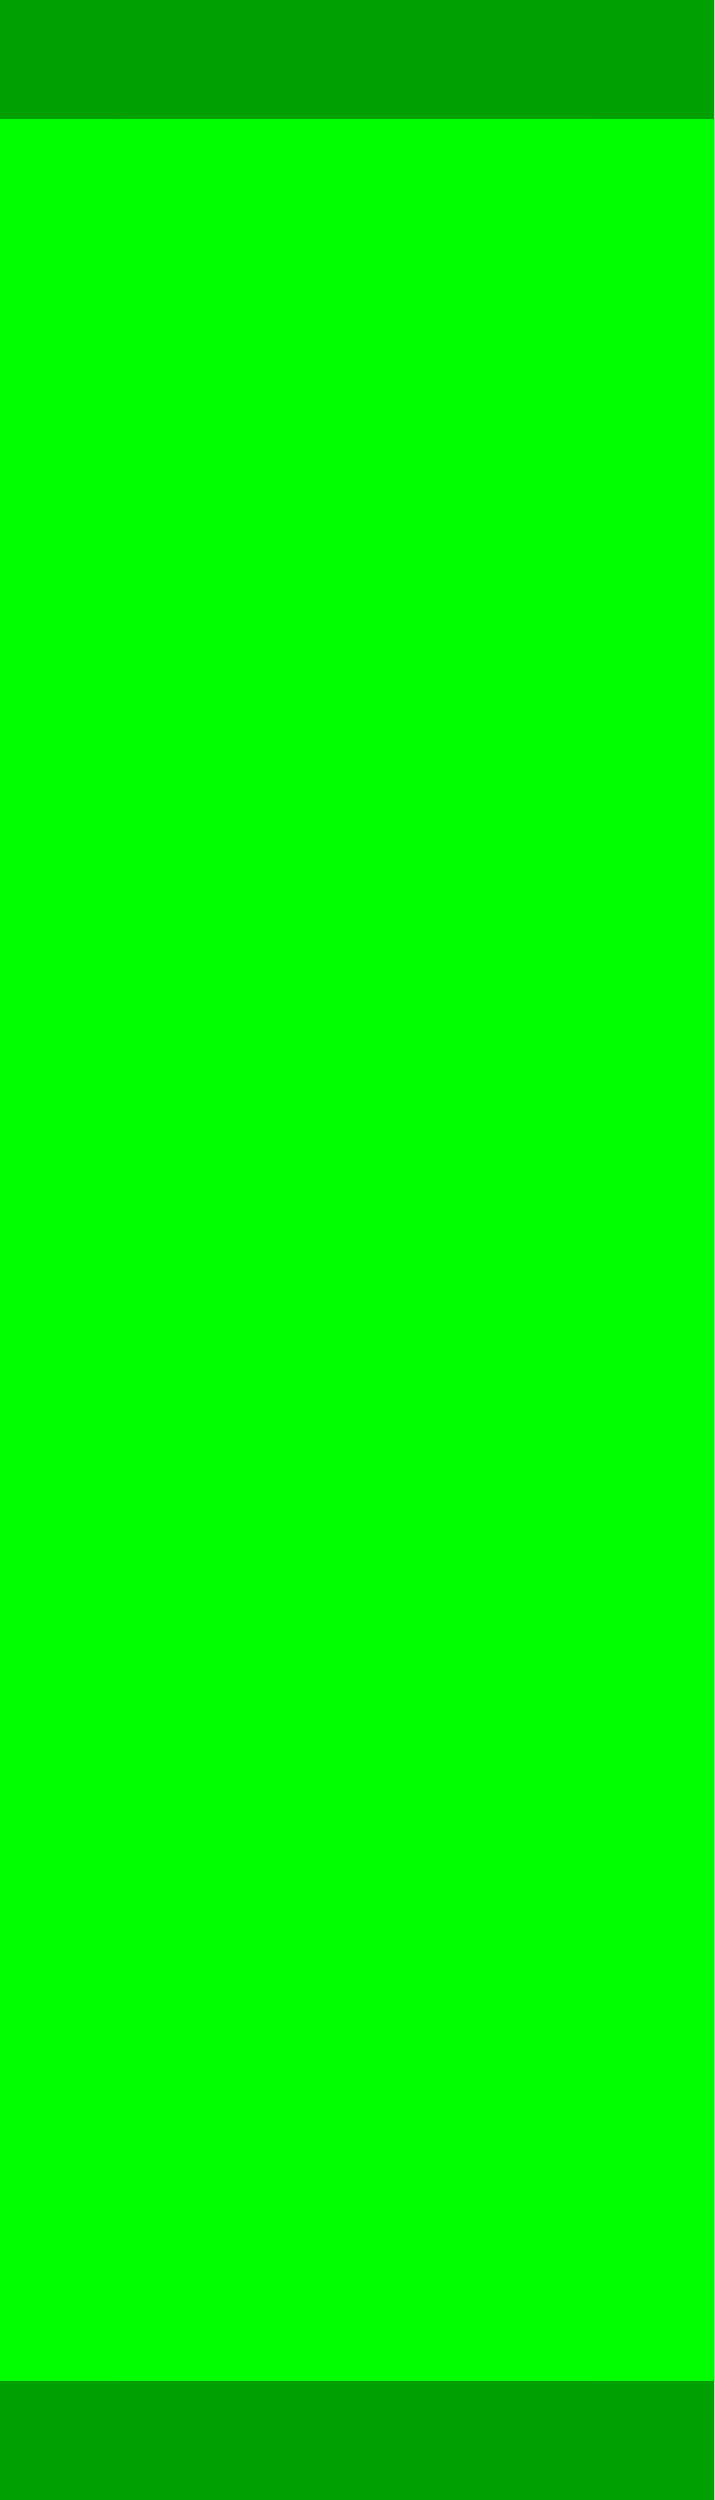
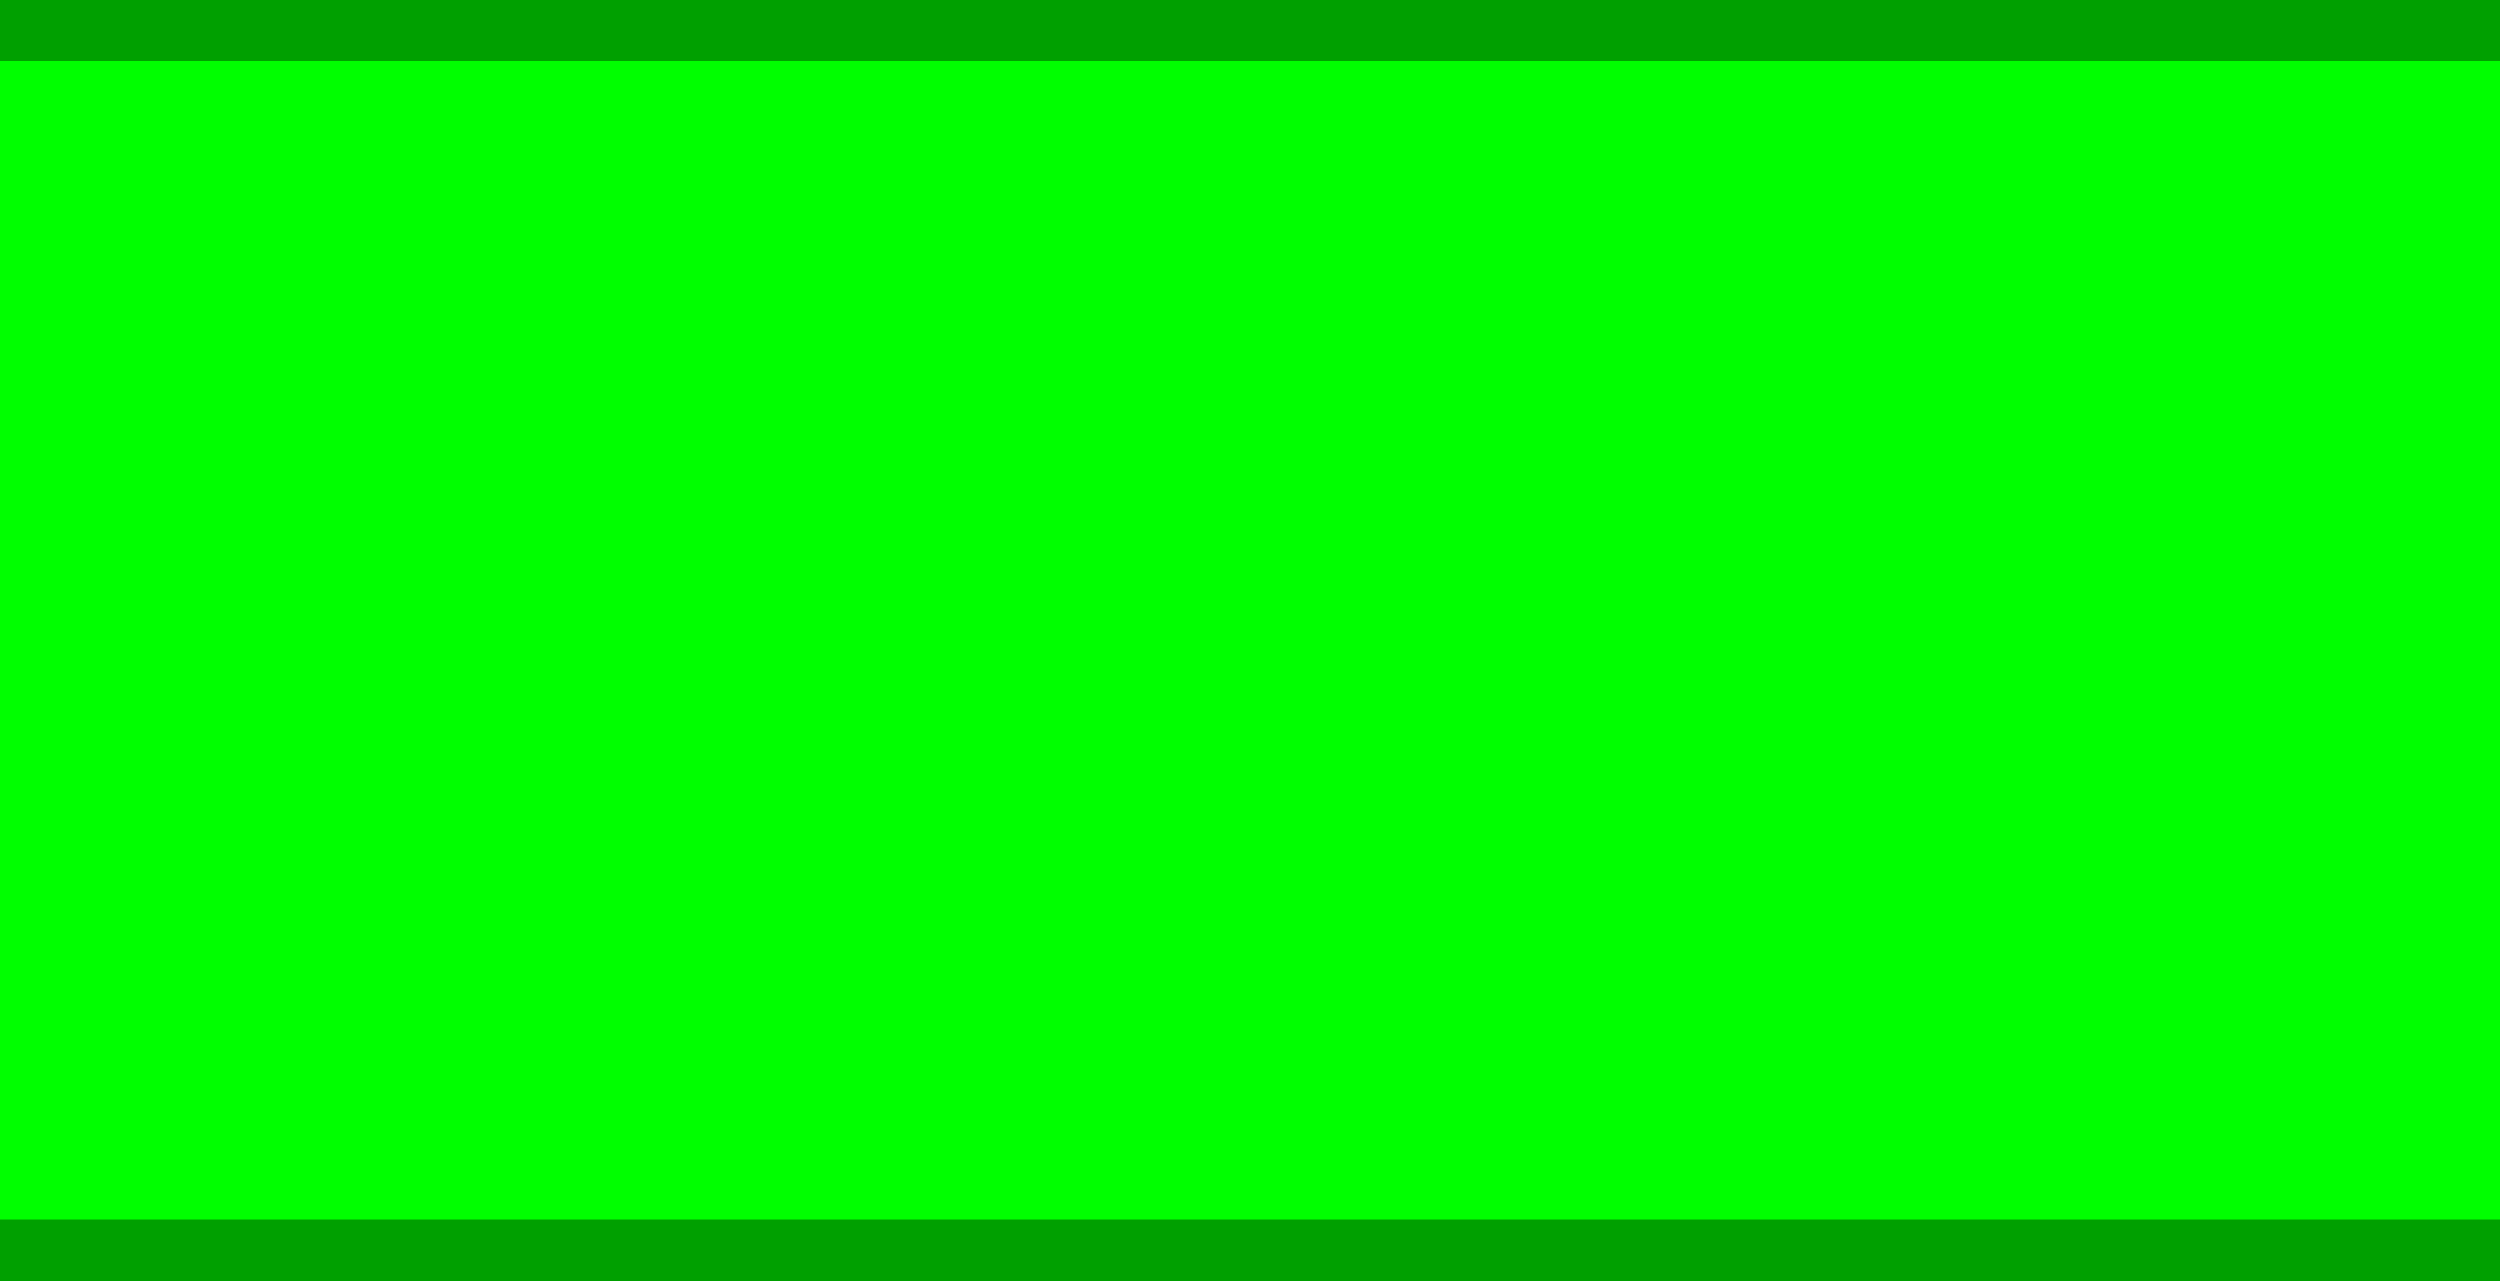
- <svg xmlns="http://www.w3.org/2000/svg" version="1.1" width="12" height="42" id="svg2">
+ <svg xmlns="http://www.w3.org/2000/svg" version="1.1" width="82" height="42" id="svg2">
  <defs id="defs10" />
-   <path d="M 1,1 11,1 11,41 1,41 z" id="path6" style="fill:#00ff00;fill-opacity:1;stroke:#00a000;stroke-width:2;stroke-linecap:round;stroke-opacity:1" />
-   <rect width="12" height="38" x="0" y="2" id="rect3027" style="fill:#00ff00;fill-opacity:1;fill-rule:nonzero;stroke:none" />
+   <path d="M 1,1 11,1 11,41 1,41 z" id="path6" style="fill:#00ff00;fill-opacity:1;stroke:#00a000;stroke-width:142;stroke-linecap:round;stroke-opacity:1" />
+   <rect width="82" height="38" x="0" y="2" id="rect3027" style="fill:#00ff00;fill-opacity:1;fill-rule:nonzero;stroke:none" />
</svg>
